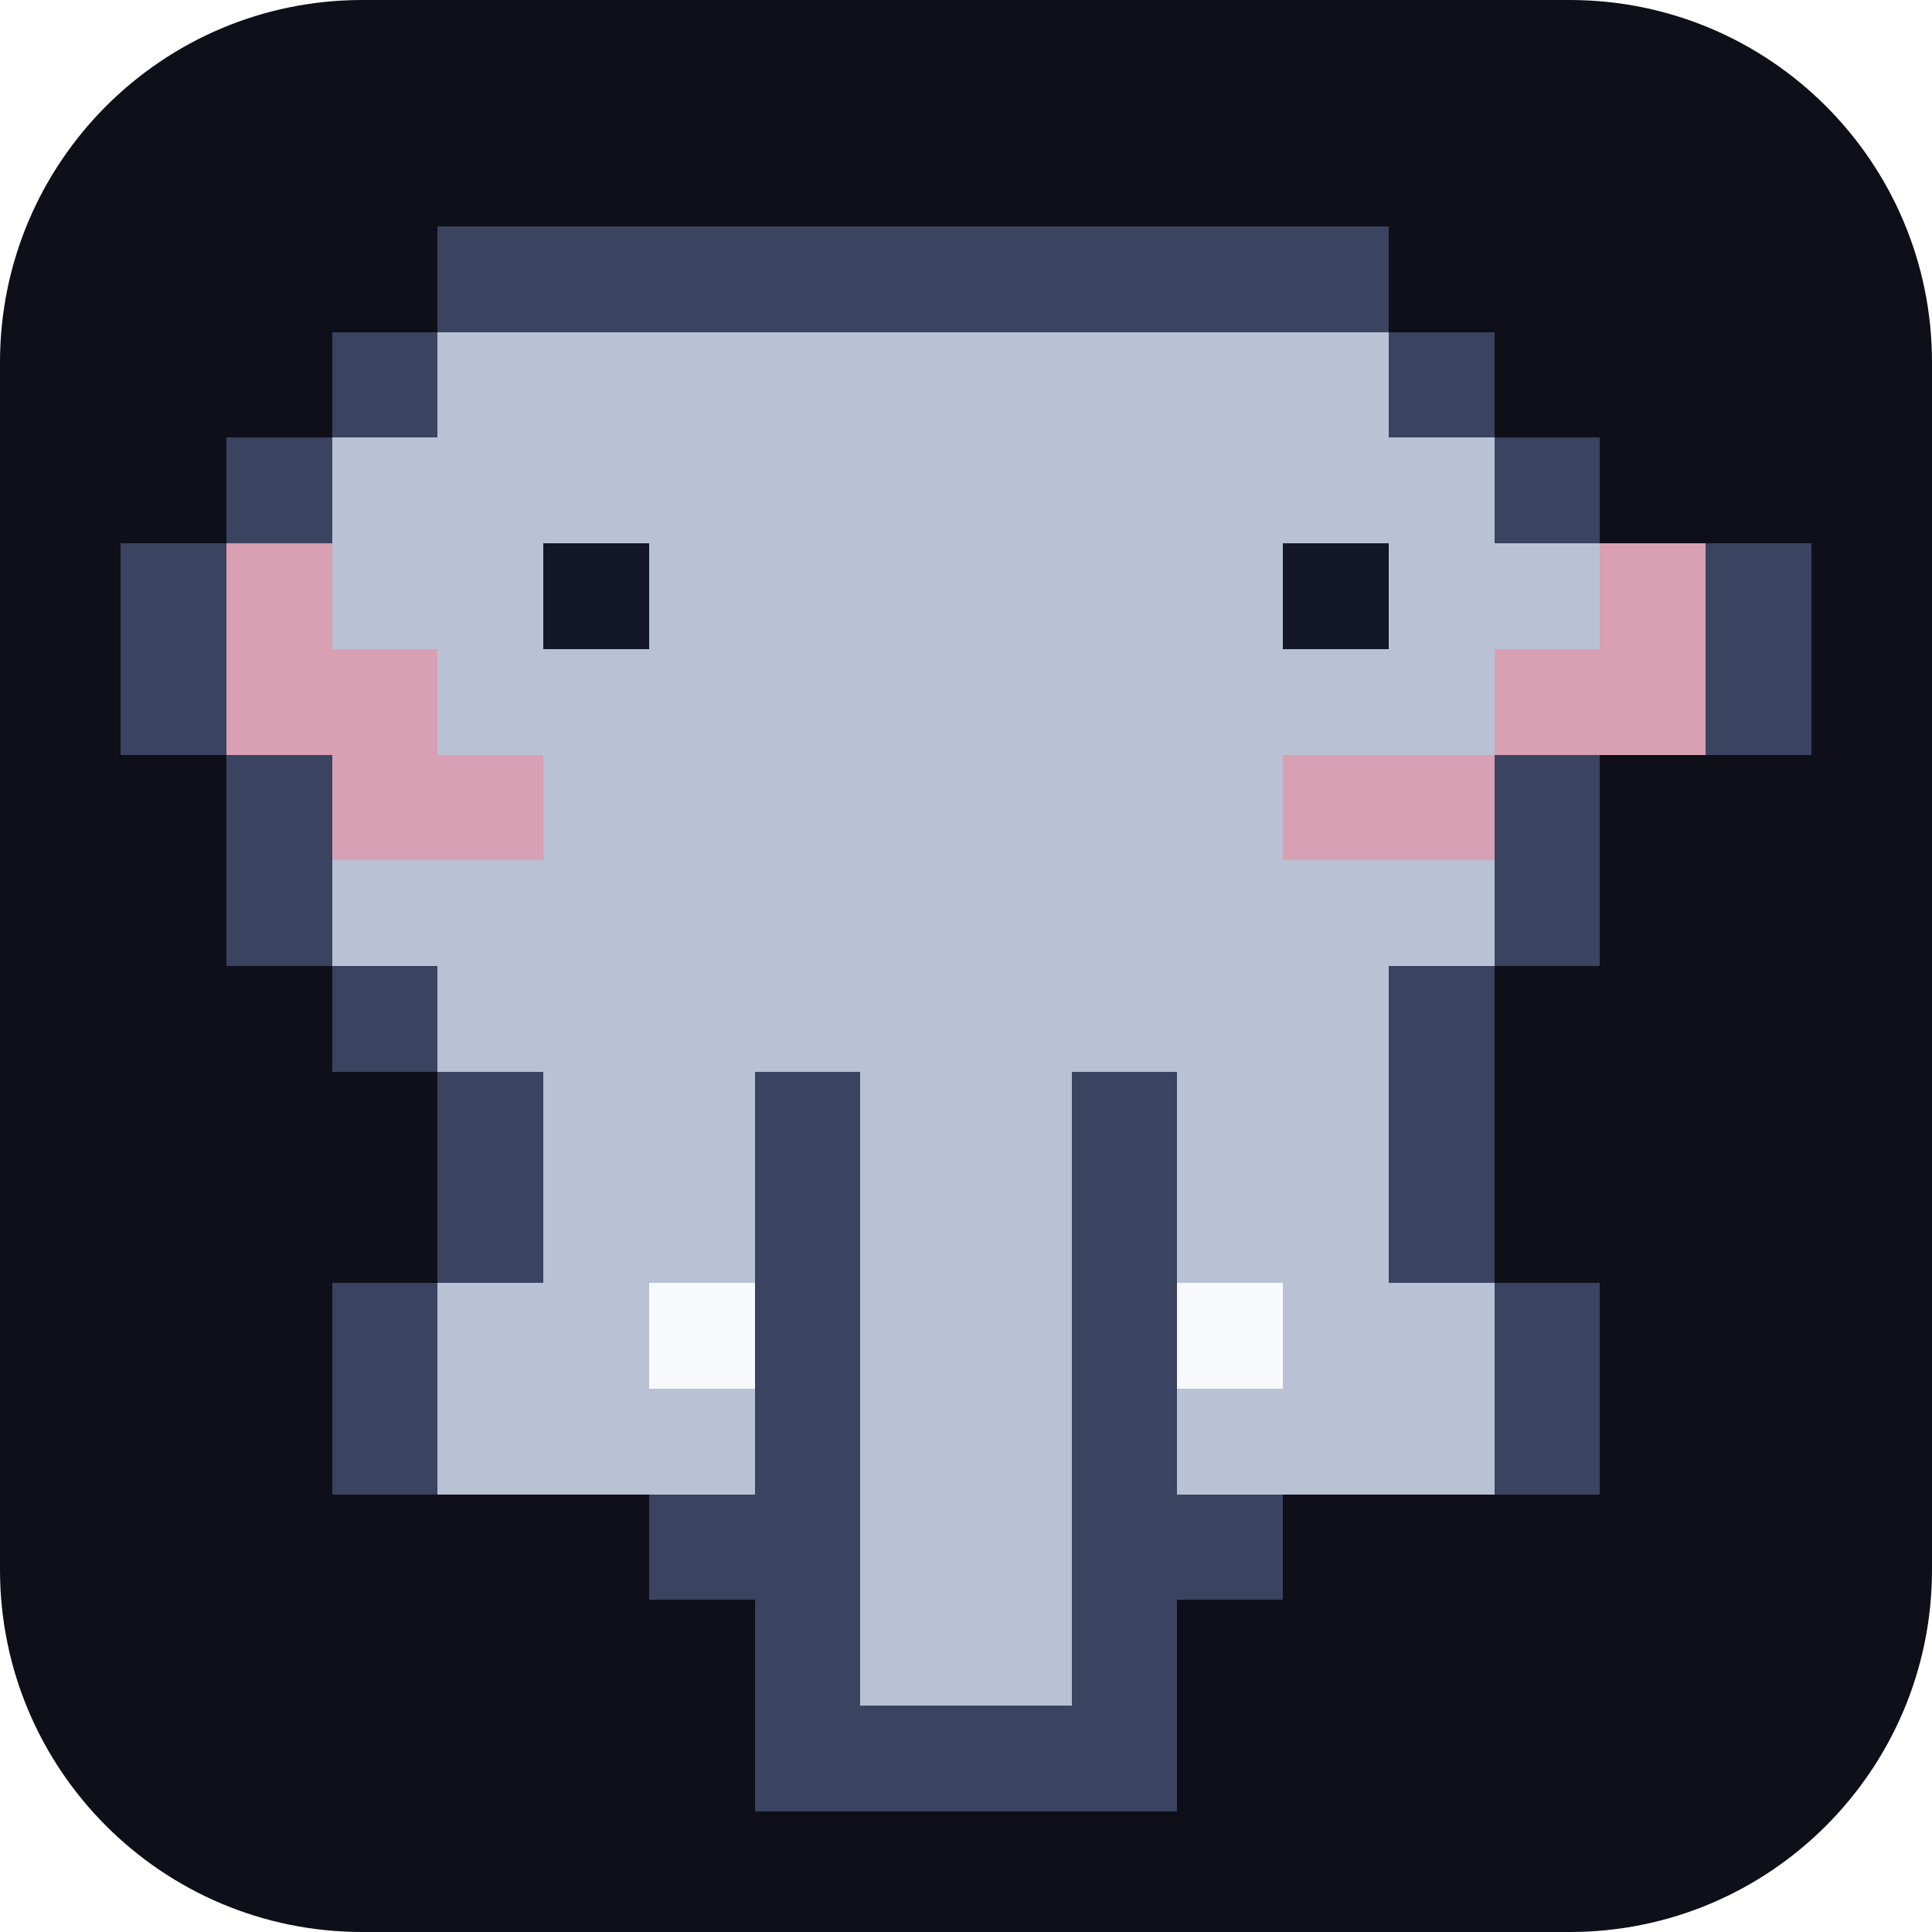
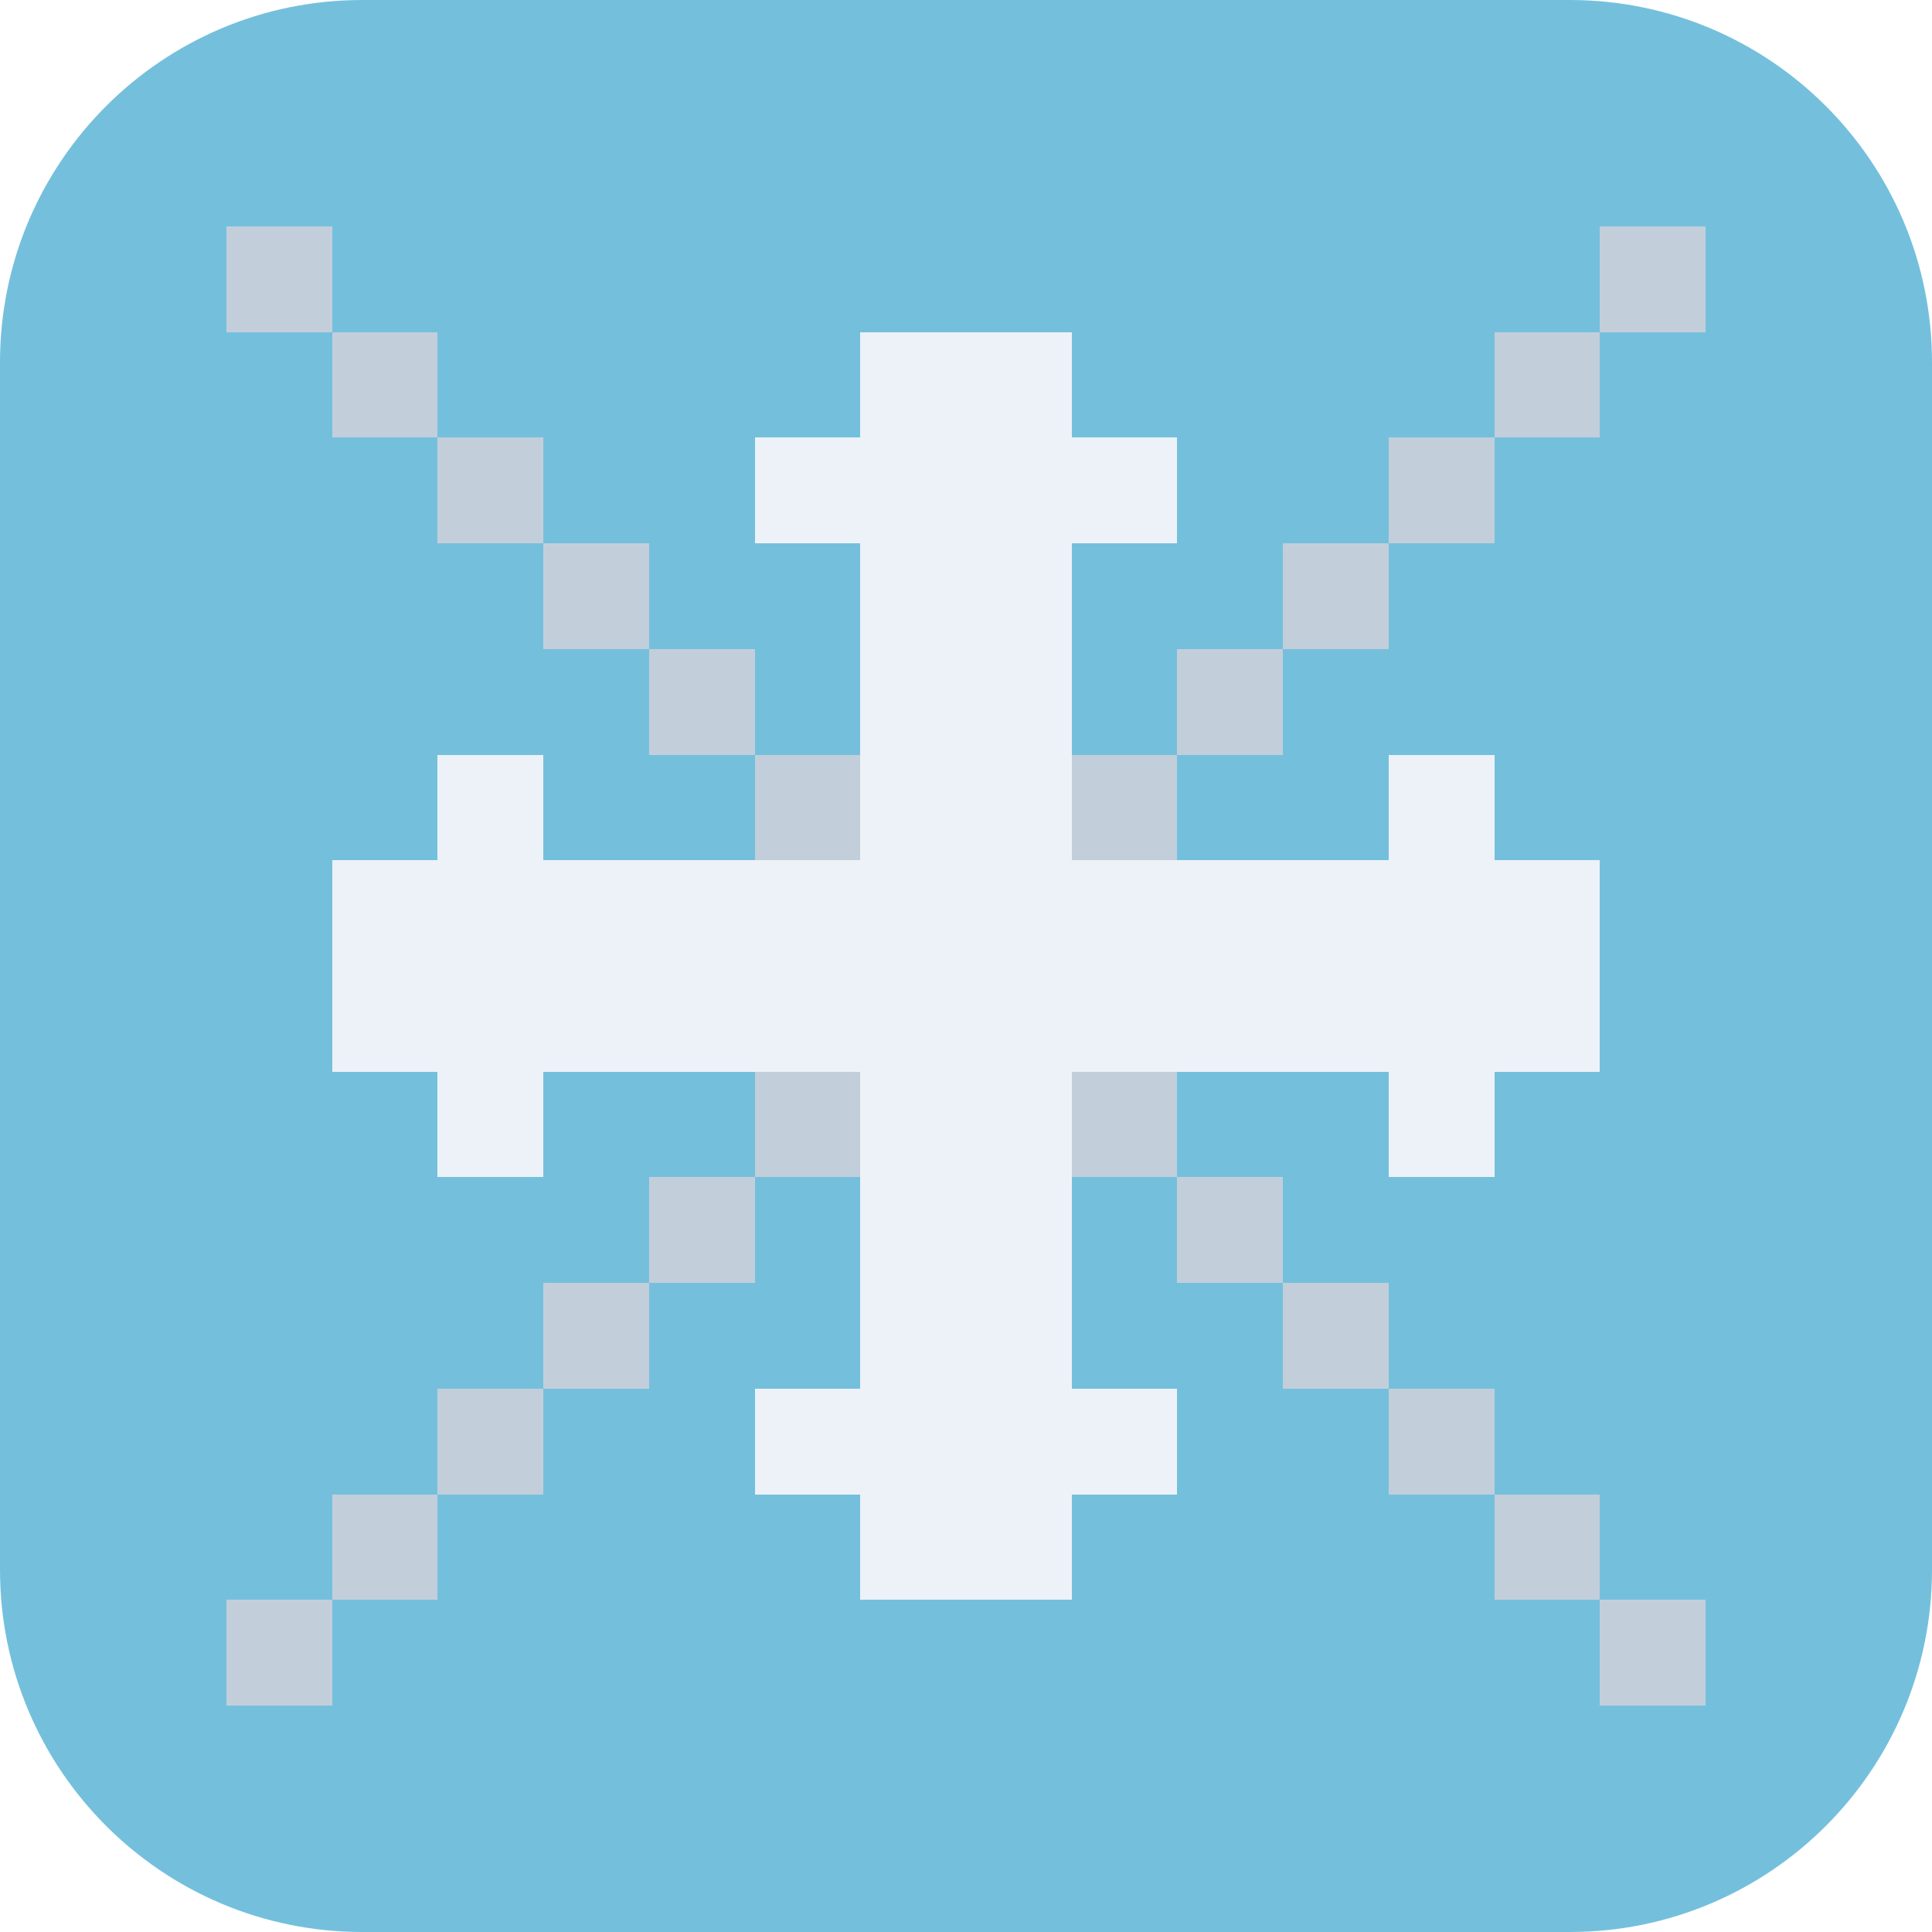
<svg xmlns="http://www.w3.org/2000/svg" viewBox="0 0 512 512">
-   <rect width="512" height="512" rx="96" fill="#0f0f1a" />
+   <rect width="512" height="512" rx="96" fill="#74c0dc" />
  <g shape-rendering="crispEdges">
-     <rect x="116" y="60" width="252" height="28" fill="#3a4360" />
-     <rect x="88" y="88" width="28" height="28" fill="#3a4360" />
-     <rect x="116" y="88" width="252" height="28" fill="#b8c2d4" />
-     <rect x="368" y="88" width="28" height="28" fill="#3a4360" />
-     <rect x="60" y="116" width="28" height="28" fill="#3a4360" />
-     <rect x="88" y="116" width="308" height="28" fill="#b8c2d4" />
-     <rect x="396" y="116" width="28" height="28" fill="#3a4360" />
-     <rect x="32" y="144" width="28" height="28" fill="#3a4360" />
-     <rect x="60" y="144" width="28" height="28" fill="#d9a0b3" />
-     <rect x="88" y="144" width="56" height="28" fill="#b8c2d4" />
-     <rect x="144" y="144" width="28" height="28" fill="#14162a" />
-     <rect x="172" y="144" width="168" height="28" fill="#b8c2d4" />
-     <rect x="340" y="144" width="28" height="28" fill="#14162a" />
-     <rect x="368" y="144" width="56" height="28" fill="#b8c2d4" />
-     <rect x="424" y="144" width="28" height="28" fill="#d9a0b3" />
-     <rect x="452" y="144" width="28" height="28" fill="#3a4360" />
-     <rect x="32" y="172" width="28" height="28" fill="#3a4360" />
-     <rect x="60" y="172" width="56" height="28" fill="#d9a0b3" />
-     <rect x="116" y="172" width="280" height="28" fill="#b8c2d4" />
-     <rect x="396" y="172" width="56" height="28" fill="#d9a0b3" />
-     <rect x="452" y="172" width="28" height="28" fill="#3a4360" />
-     <rect x="60" y="200" width="28" height="28" fill="#3a4360" />
-     <rect x="88" y="200" width="56" height="28" fill="#d9a0b3" />
-     <rect x="144" y="200" width="196" height="28" fill="#b8c2d4" />
-     <rect x="340" y="200" width="56" height="28" fill="#d9a0b3" />
-     <rect x="396" y="200" width="28" height="28" fill="#3a4360" />
-     <rect x="60" y="228" width="28" height="28" fill="#3a4360" />
-     <rect x="88" y="228" width="308" height="28" fill="#b8c2d4" />
-     <rect x="396" y="228" width="28" height="28" fill="#3a4360" />
-     <rect x="88" y="256" width="28" height="28" fill="#3a4360" />
-     <rect x="116" y="256" width="252" height="28" fill="#b8c2d4" />
-     <rect x="368" y="256" width="28" height="28" fill="#3a4360" />
-     <rect x="116" y="284" width="28" height="28" fill="#3a4360" />
-     <rect x="144" y="284" width="56" height="28" fill="#b8c2d4" />
-     <rect x="200" y="284" width="28" height="28" fill="#3a4360" />
-     <rect x="228" y="284" width="56" height="28" fill="#b8c2d4" />
-     <rect x="284" y="284" width="28" height="28" fill="#3a4360" />
-     <rect x="312" y="284" width="56" height="28" fill="#b8c2d4" />
-     <rect x="368" y="284" width="28" height="28" fill="#3a4360" />
-     <rect x="116" y="312" width="28" height="28" fill="#3a4360" />
-     <rect x="144" y="312" width="56" height="28" fill="#b8c2d4" />
-     <rect x="200" y="312" width="28" height="28" fill="#3a4360" />
-     <rect x="228" y="312" width="56" height="28" fill="#b8c2d4" />
-     <rect x="284" y="312" width="28" height="28" fill="#3a4360" />
-     <rect x="312" y="312" width="56" height="28" fill="#b8c2d4" />
-     <rect x="368" y="312" width="28" height="28" fill="#3a4360" />
-     <rect x="88" y="340" width="28" height="28" fill="#3a4360" />
-     <rect x="116" y="340" width="56" height="28" fill="#b8c2d4" />
-     <rect x="172" y="340" width="28" height="28" fill="#f7f9fc" />
-     <rect x="200" y="340" width="28" height="28" fill="#3a4360" />
-     <rect x="228" y="340" width="56" height="28" fill="#b8c2d4" />
-     <rect x="284" y="340" width="28" height="28" fill="#3a4360" />
-     <rect x="312" y="340" width="28" height="28" fill="#f7f9fc" />
-     <rect x="340" y="340" width="56" height="28" fill="#b8c2d4" />
-     <rect x="396" y="340" width="28" height="28" fill="#3a4360" />
-     <rect x="88" y="368" width="28" height="28" fill="#3a4360" />
-     <rect x="116" y="368" width="84" height="28" fill="#b8c2d4" />
-     <rect x="200" y="368" width="28" height="28" fill="#3a4360" />
-     <rect x="228" y="368" width="56" height="28" fill="#b8c2d4" />
-     <rect x="284" y="368" width="28" height="28" fill="#3a4360" />
-     <rect x="312" y="368" width="84" height="28" fill="#b8c2d4" />
-     <rect x="396" y="368" width="28" height="28" fill="#3a4360" />
-     <rect x="172" y="396" width="56" height="28" fill="#3a4360" />
-     <rect x="228" y="396" width="56" height="28" fill="#b8c2d4" />
-     <rect x="284" y="396" width="56" height="28" fill="#3a4360" />
-     <rect x="200" y="424" width="28" height="28" fill="#3a4360" />
-     <rect x="228" y="424" width="56" height="28" fill="#b8c2d4" />
-     <rect x="284" y="424" width="28" height="28" fill="#3a4360" />
-     <rect x="200" y="452" width="112" height="28" fill="#3a4360" />
+     <rect x="60" y="60" width="28" height="28" fill="#c3cedb" />
+     <rect x="424" y="60" width="28" height="28" fill="#c3cedb" />
+     <rect x="88" y="88" width="28" height="28" fill="#c3cedb" />
+     <rect x="228" y="88" width="56" height="28" fill="#edf2f8" />
+     <rect x="396" y="88" width="28" height="28" fill="#c3cedb" />
+     <rect x="116" y="116" width="28" height="28" fill="#c3cedb" />
+     <rect x="200" y="116" width="112" height="28" fill="#edf2f8" />
+     <rect x="368" y="116" width="28" height="28" fill="#c3cedb" />
+     <rect x="144" y="144" width="28" height="28" fill="#c3cedb" />
+     <rect x="228" y="144" width="56" height="28" fill="#edf2f8" />
+     <rect x="340" y="144" width="28" height="28" fill="#c3cedb" />
+     <rect x="172" y="172" width="28" height="28" fill="#c3cedb" />
+     <rect x="228" y="172" width="56" height="28" fill="#edf2f8" />
+     <rect x="312" y="172" width="28" height="28" fill="#c3cedb" />
+     <rect x="116" y="200" width="28" height="28" fill="#edf2f8" />
+     <rect x="200" y="200" width="28" height="28" fill="#c3cedb" />
+     <rect x="228" y="200" width="56" height="28" fill="#edf2f8" />
+     <rect x="284" y="200" width="28" height="28" fill="#c3cedb" />
+     <rect x="368" y="200" width="28" height="28" fill="#edf2f8" />
+     <rect x="88" y="228" width="336" height="28" fill="#edf2f8" />
+     <rect x="88" y="256" width="336" height="28" fill="#edf2f8" />
+     <rect x="116" y="284" width="28" height="28" fill="#edf2f8" />
+     <rect x="200" y="284" width="28" height="28" fill="#c3cedb" />
+     <rect x="228" y="284" width="56" height="28" fill="#edf2f8" />
+     <rect x="284" y="284" width="28" height="28" fill="#c3cedb" />
+     <rect x="368" y="284" width="28" height="28" fill="#edf2f8" />
+     <rect x="172" y="312" width="28" height="28" fill="#c3cedb" />
+     <rect x="228" y="312" width="56" height="28" fill="#edf2f8" />
+     <rect x="312" y="312" width="28" height="28" fill="#c3cedb" />
+     <rect x="144" y="340" width="28" height="28" fill="#c3cedb" />
+     <rect x="228" y="340" width="56" height="28" fill="#edf2f8" />
+     <rect x="340" y="340" width="28" height="28" fill="#c3cedb" />
+     <rect x="116" y="368" width="28" height="28" fill="#c3cedb" />
+     <rect x="200" y="368" width="112" height="28" fill="#edf2f8" />
+     <rect x="368" y="368" width="28" height="28" fill="#c3cedb" />
+     <rect x="88" y="396" width="28" height="28" fill="#c3cedb" />
+     <rect x="228" y="396" width="56" height="28" fill="#edf2f8" />
+     <rect x="396" y="396" width="28" height="28" fill="#c3cedb" />
+     <rect x="60" y="424" width="28" height="28" fill="#c3cedb" />
+     <rect x="424" y="424" width="28" height="28" fill="#c3cedb" />
  </g>
</svg>
